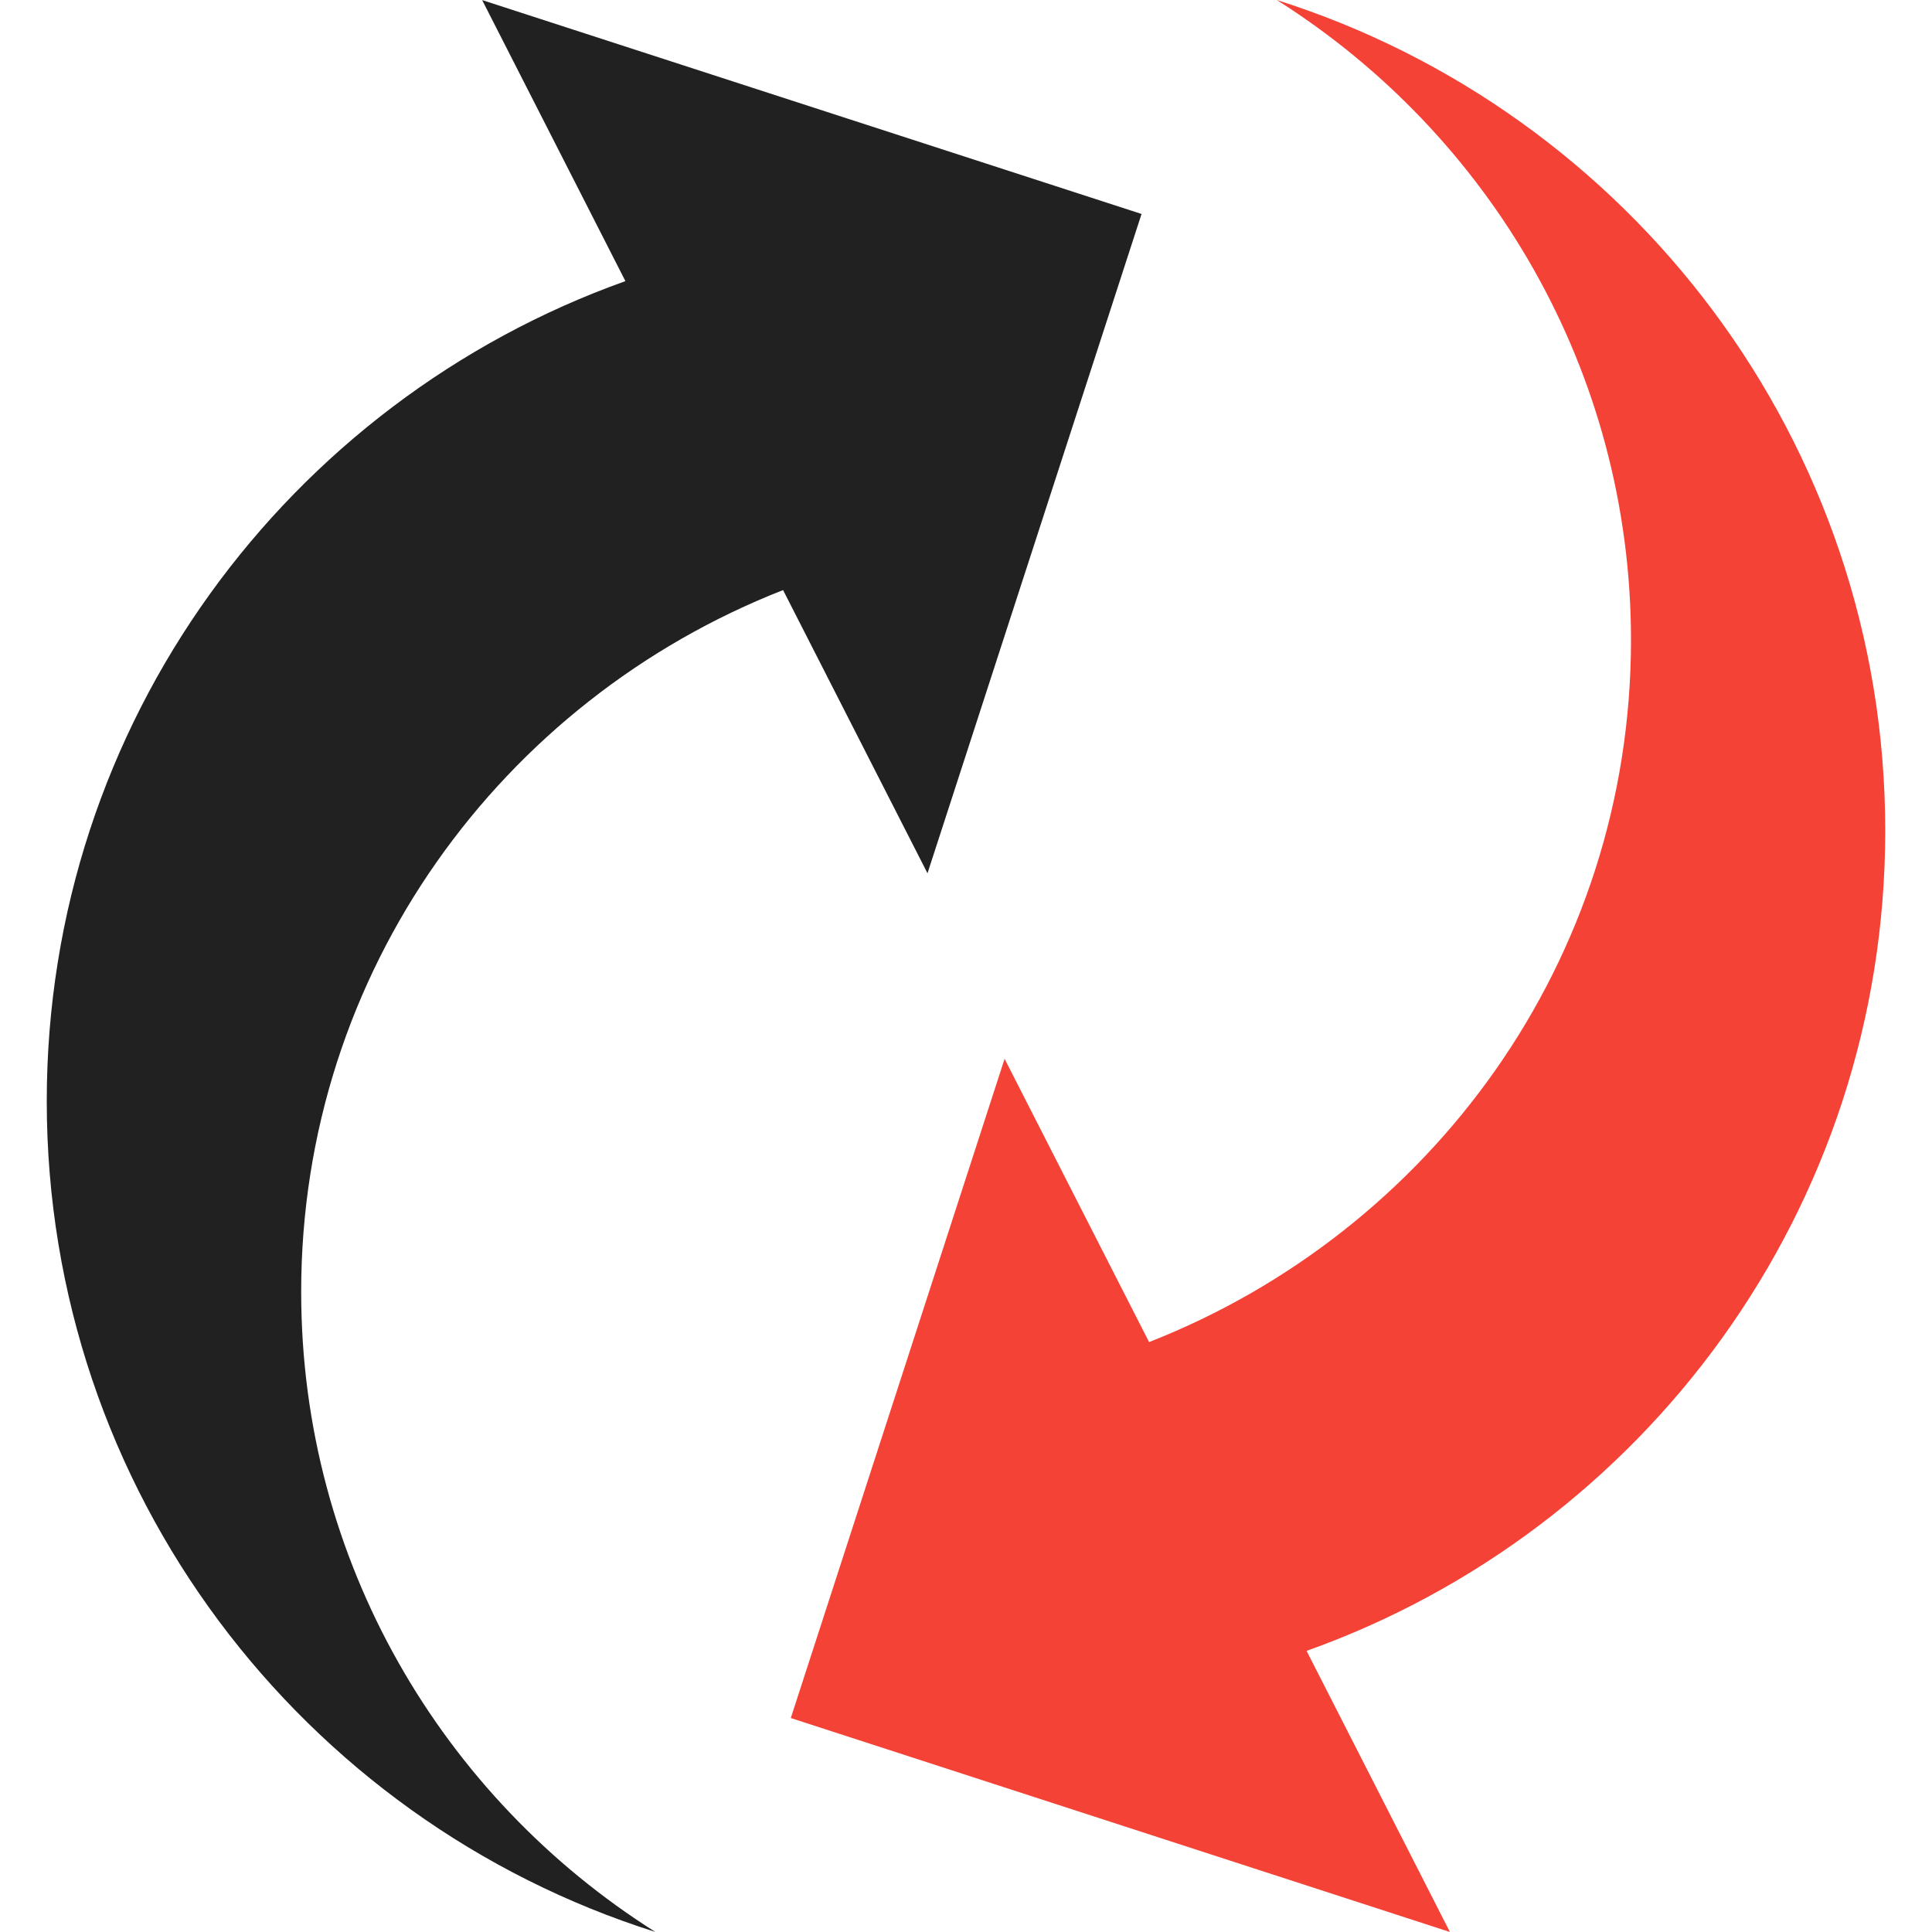
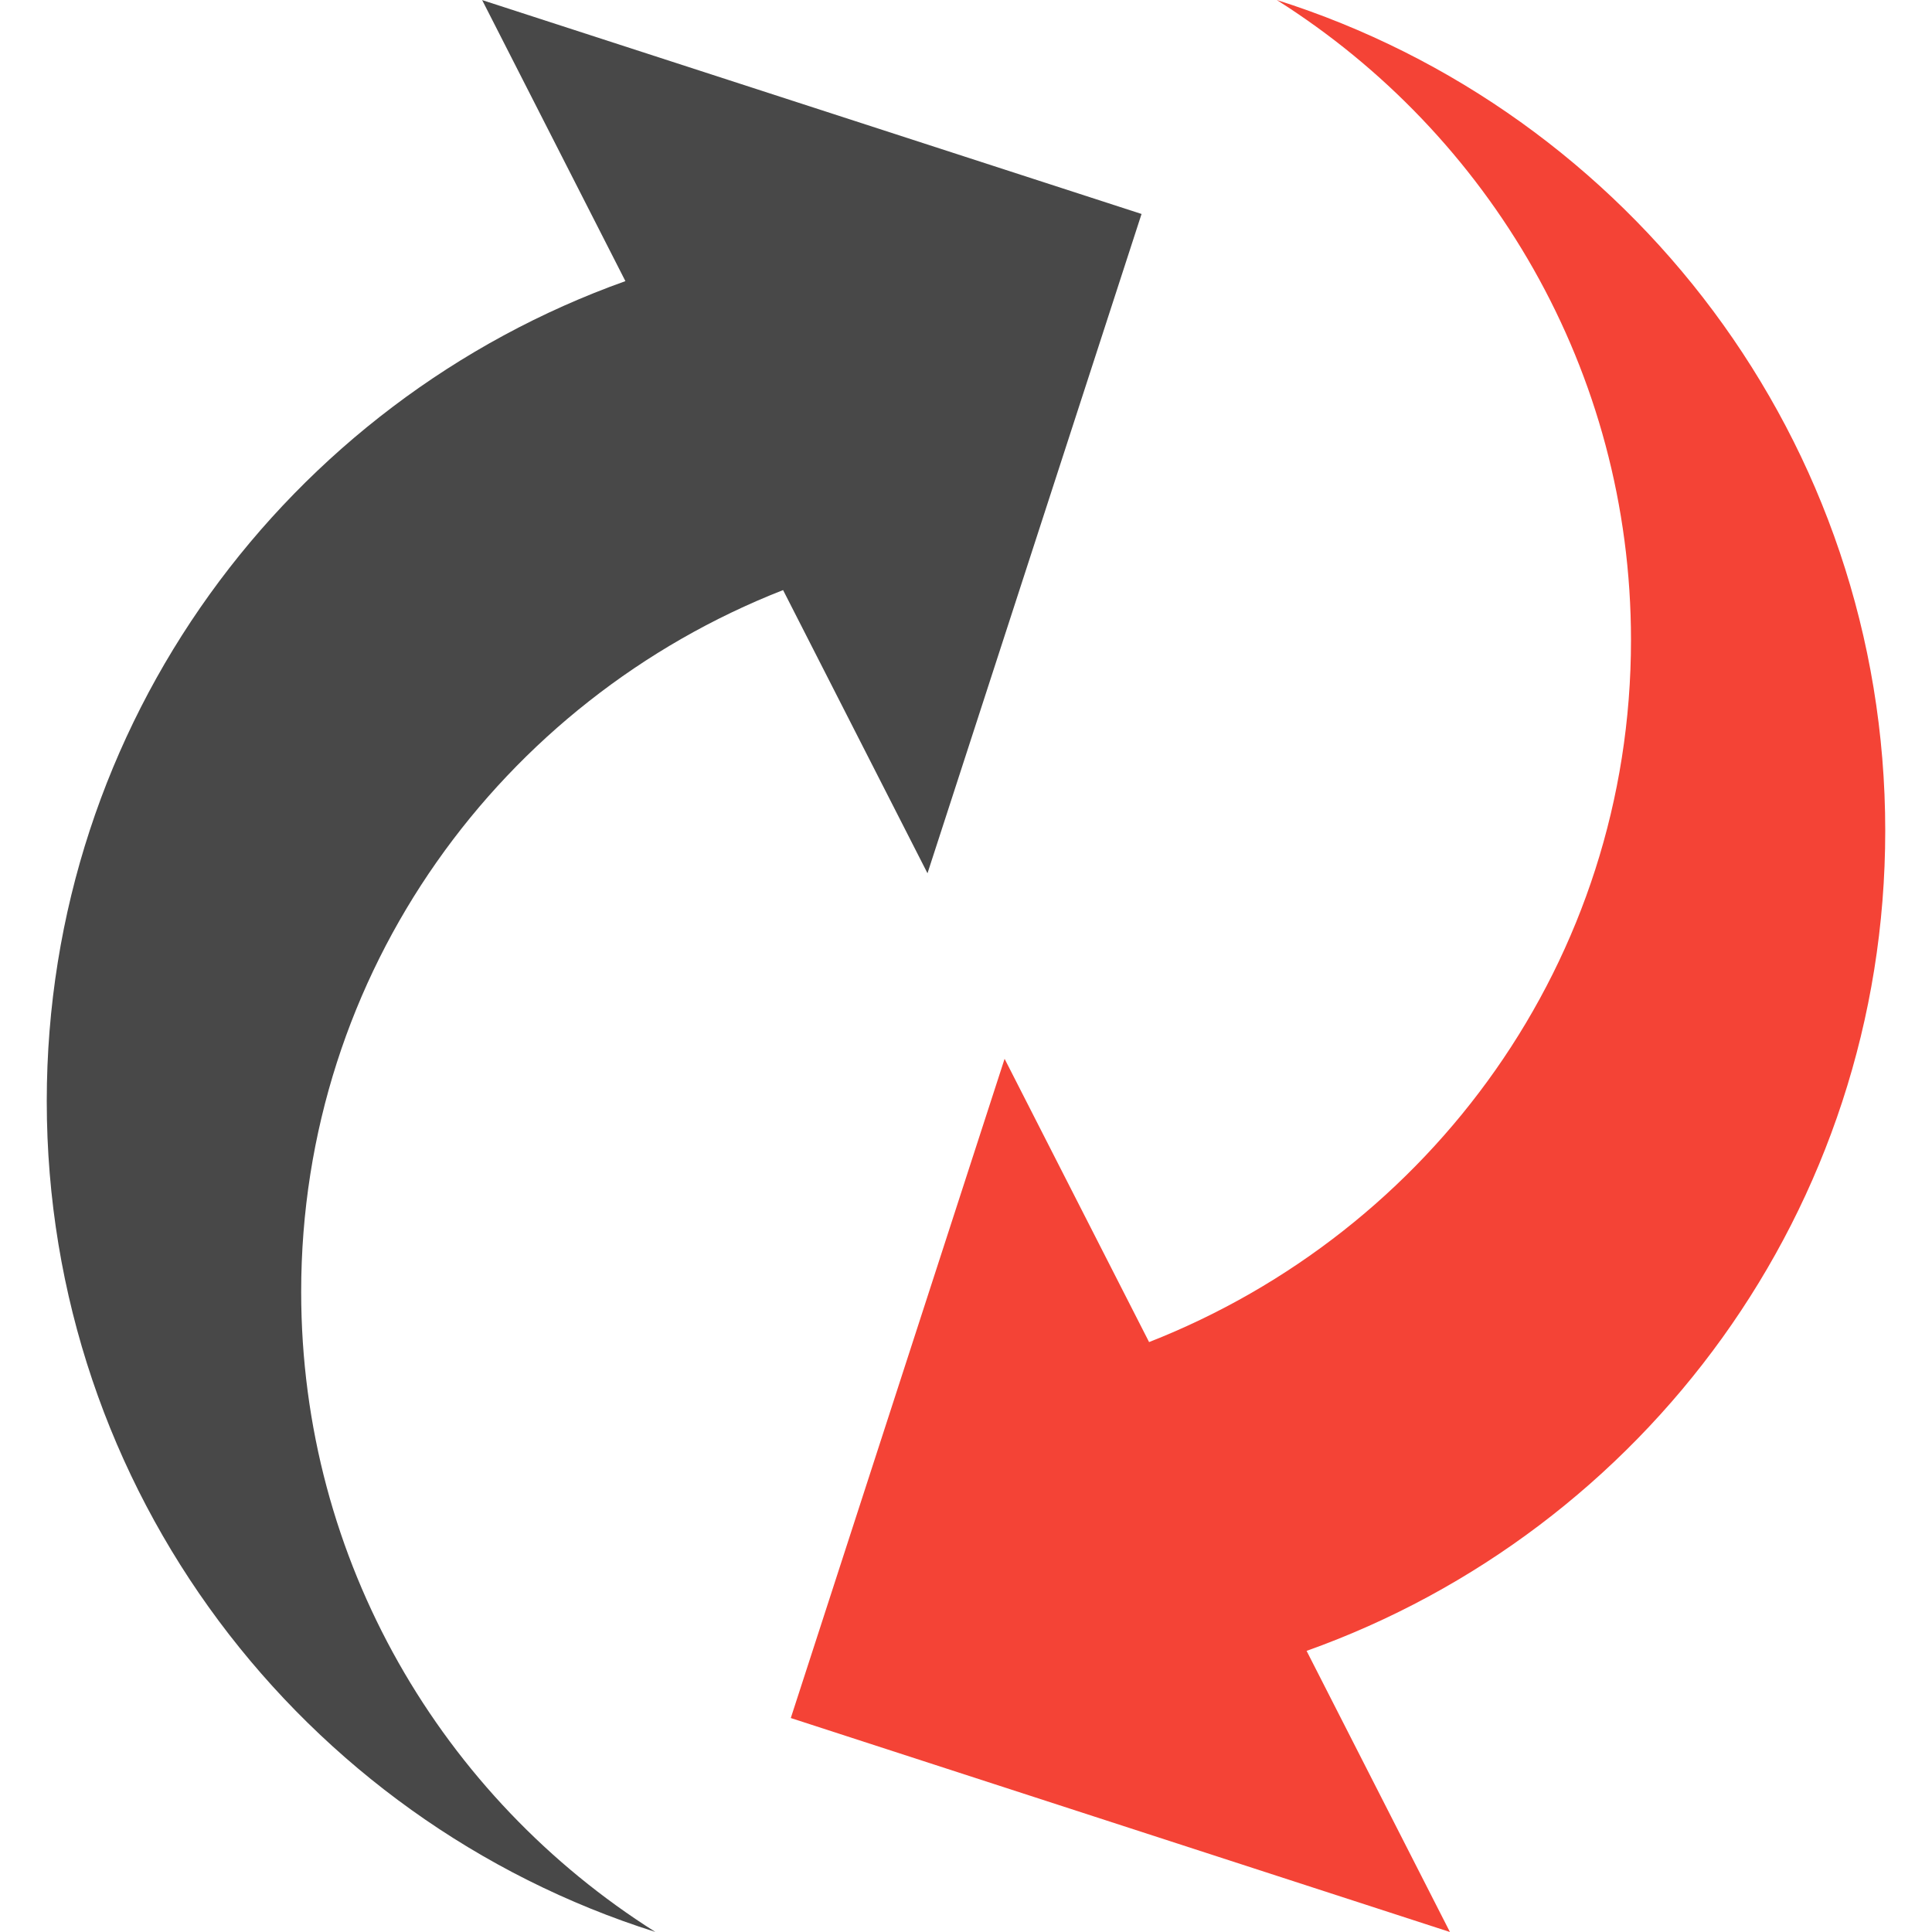
<svg xmlns="http://www.w3.org/2000/svg" version="1.1" id="Capa_1" x="0px" y="0px" viewBox="0 0 502.707 502.707" style="enable-background:new 0 0 502.707 502.707;" xml:space="preserve">
  <g>
-     <g>
-       <path style="fill:#212121;" d="M203.758,153.541l37.576,73.686L297.03,55.674L125.456,0.022l37.274,73.125    C75.002,104.467,12.166,188.054,12.166,286.525c0,101.383,66.546,187.17,158.351,216.161    c-55.307-34.902-92.15-96.378-92.15-166.526C78.345,252.788,130.525,182.208,203.758,153.541z" />
-       <path style="fill:#f44336;" d="M298.993,349.209l-37.598-73.707l-55.631,171.531l171.509,55.674l-37.296-73.147    c87.75-31.278,150.564-114.886,150.564-213.4C490.541,114.8,424.017,29.013,332.212,0c55.286,34.902,92.172,96.357,92.172,166.526    C424.405,249.941,372.225,320.477,298.993,349.209z" />
-     </g>
-     <g>
- 	</g>
-     <g>
- 	</g>
-     <g>
- 	</g>
-     <g>
- 	</g>
-     <g>
- 	</g>
-     <g>
- 	</g>
-     <g>
- 	</g>
-     <g>
- 	</g>
-     <g>
- 	</g>
-     <g>
- 	</g>
-     <g>
- 	</g>
-     <g>
- 	</g>
-     <g>
- 	</g>
-     <g>
- 	</g>
-     <g>
- 	</g>
+     <path fill="#484848" d="M203.758,153.541l37.576,73.686L297.03,55.674L125.456,0.022l37.274,73.125         C75.002,104.467,12.166,188.054,12.166,286.525c0,101.383,66.546,187.17,158.351,216.161         c-55.307-34.902-92.15-96.378-92.15-166.526C78.345,252.788,130.525,182.208,203.758,153.541z" />
+     <path fill="#f44336" d="M298.993,349.209l-37.598-73.707l-55.631,171.531l171.509,55.674l-37.296-73.147         c87.75-31.278,150.564-114.886,150.564-213.4C490.541,114.8,424.017,29.013,332.212,0c55.286,34.902,92.172,96.357,92.172,166.526         C424.405,249.941,372.225,320.477,298.993,349.209z" />
  </g>
-   <g>
- </g>
-   <g>
- </g>
-   <g>
- </g>
-   <g>
- </g>
-   <g>
- </g>
-   <g>
- </g>
-   <g>
- </g>
-   <g>
- </g>
-   <g>
- </g>
-   <g>
- </g>
-   <g>
- </g>
-   <g>
- </g>
-   <g>
- </g>
-   <g>
- </g>
-   <g>
- </g>
</svg>
